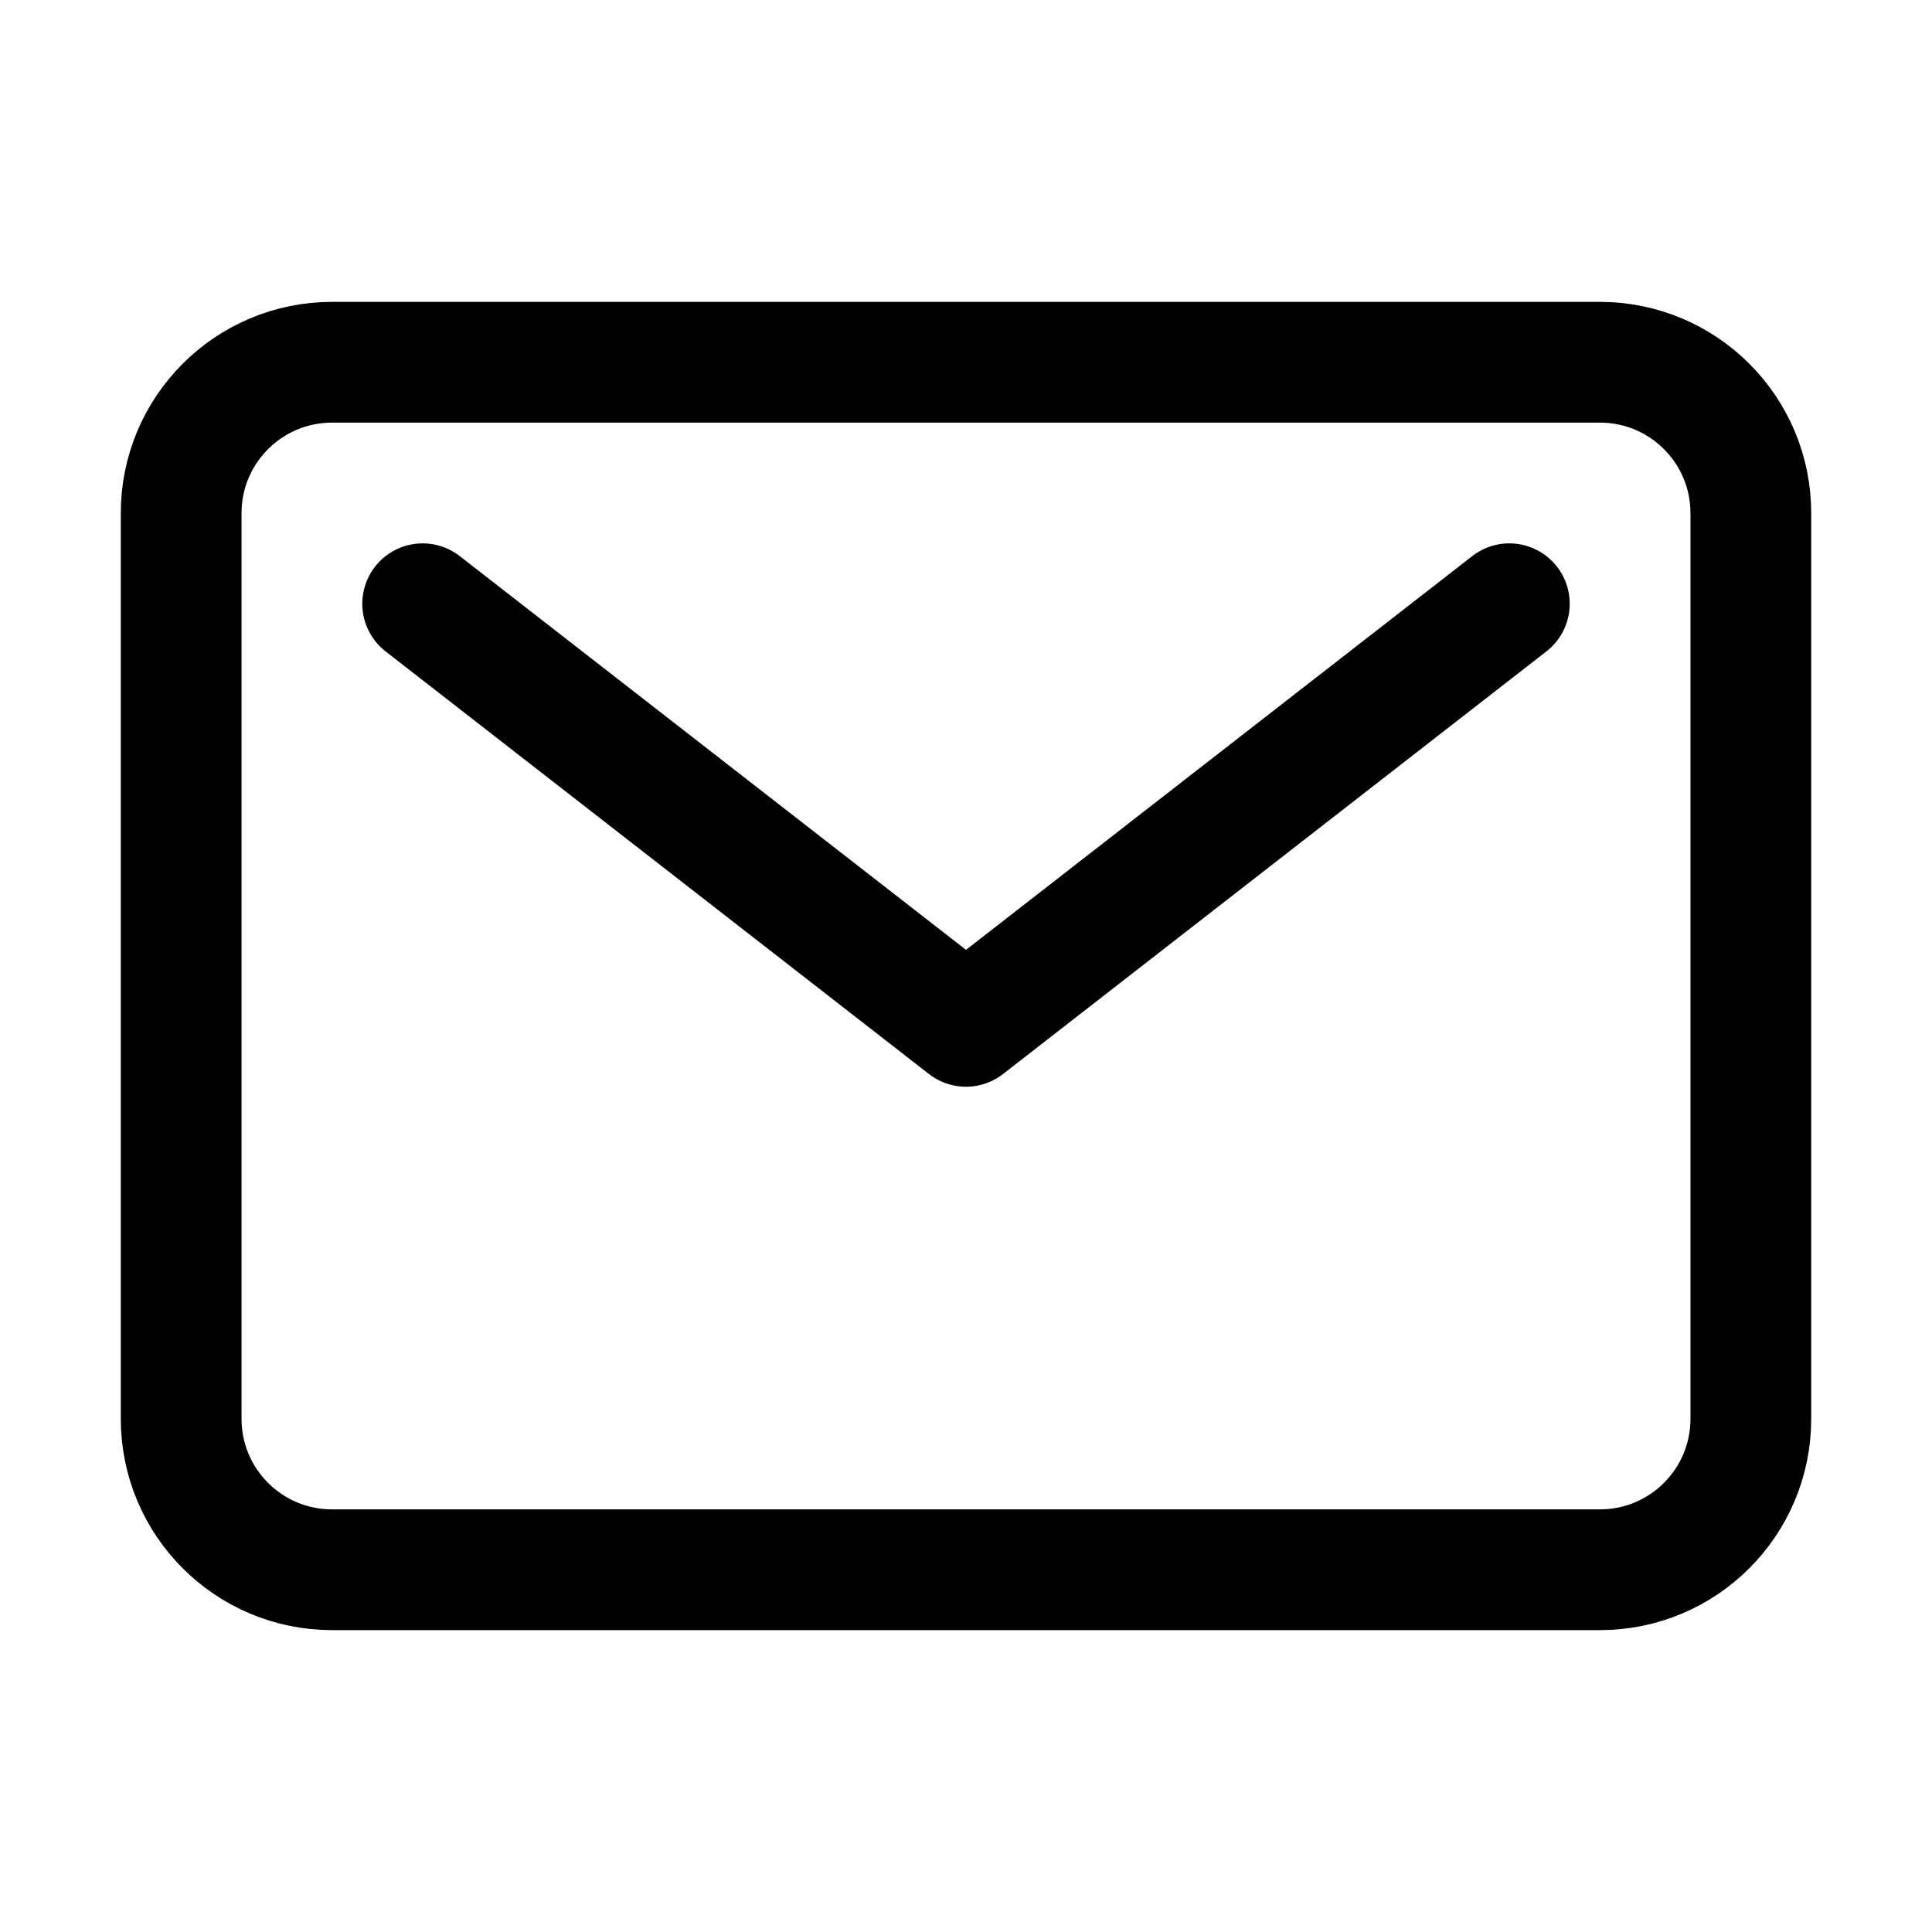
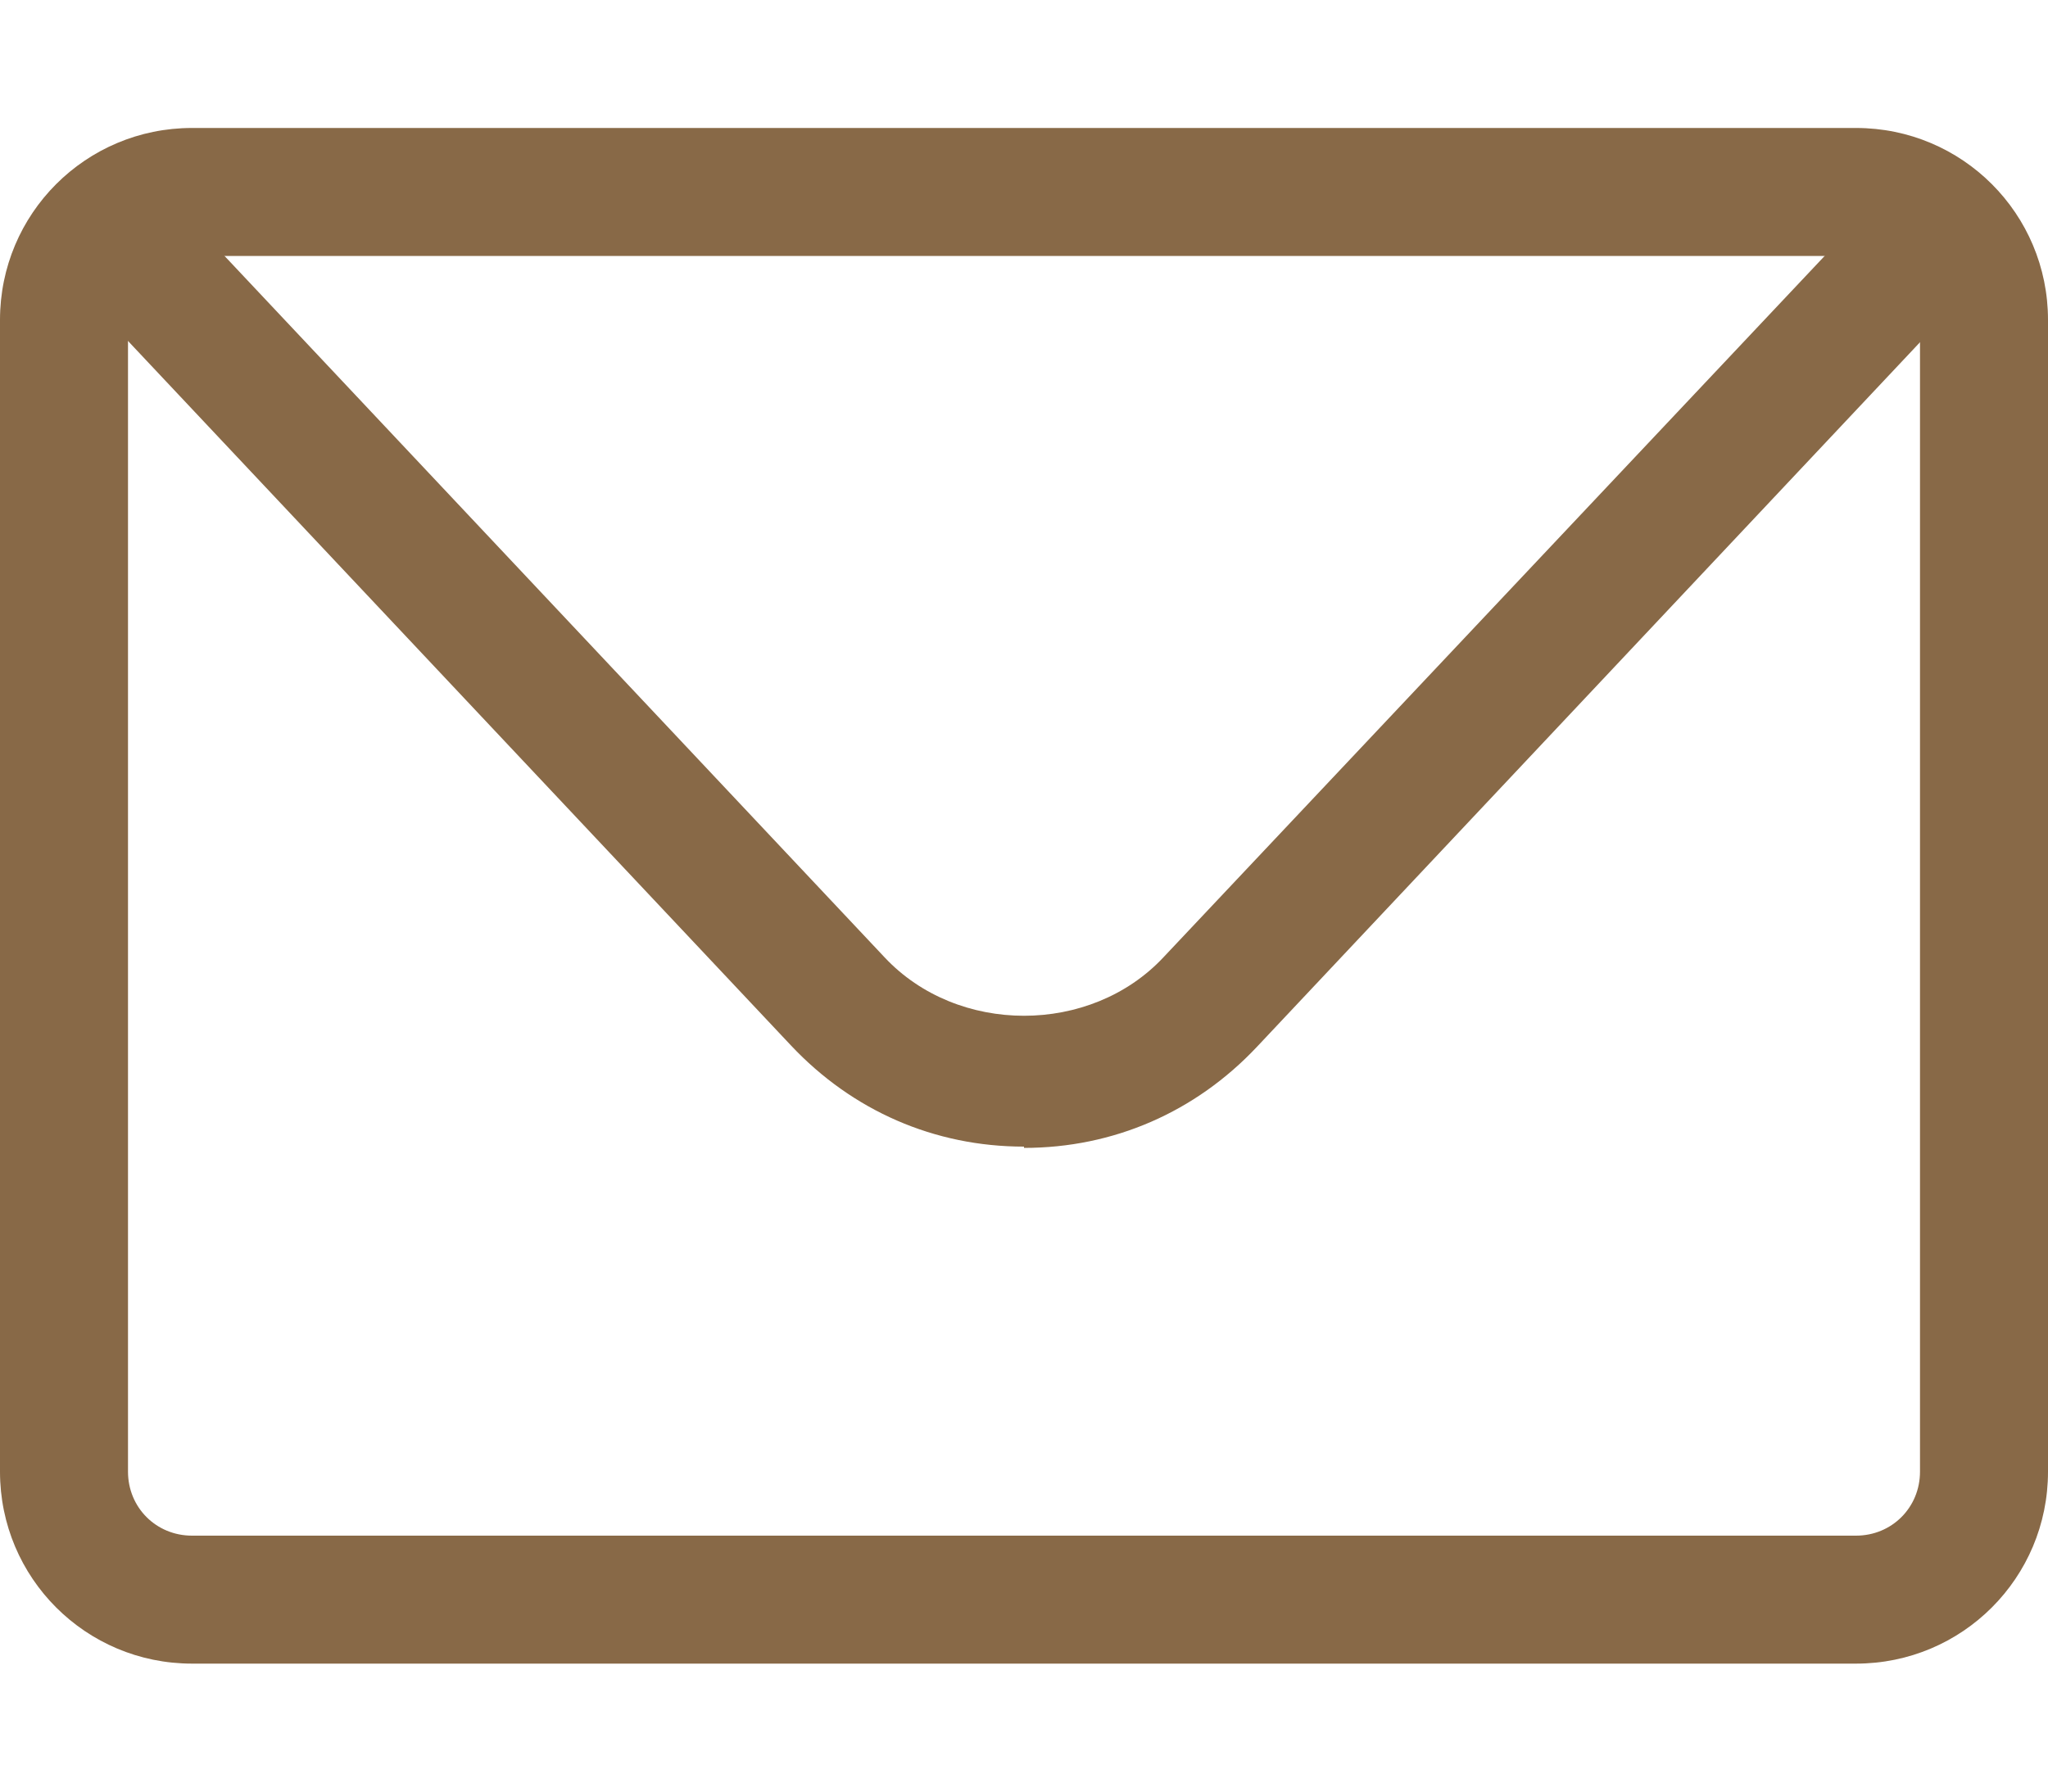
- <svg xmlns="http://www.w3.org/2000/svg" width="26" height="26" viewBox="0 0 26 26" fill="none">
-   <path d="M21.531 4.875H4.469C3.347 4.875 2.438 5.784 2.438 6.906V19.094C2.438 20.216 3.347 21.125 4.469 21.125H21.531C22.653 21.125 23.562 20.216 23.562 19.094V6.906C23.562 5.784 22.653 4.875 21.531 4.875Z" stroke="black" stroke-width="1.625" stroke-linecap="round" stroke-linejoin="round" />
-   <path d="M5.688 8.125L13 13.812L20.312 8.125" stroke="black" stroke-width="1.625" stroke-linecap="round" stroke-linejoin="round" />
+ <svg xmlns="http://www.w3.org/2000/svg" width="40" height="35" viewBox="0 0 40 35" fill="none">
+   <path d="M36.25 32.5H3.75C1.675 32.5 0 30.825 0 28.75V6.25C0 4.175 1.675 2.5 3.75 2.5H36.25C38.325 2.5 40 4.175 40 6.25V28.75C40 30.825 38.325 32.5 36.25 32.5ZM3.75 5C3.05 5 2.5 5.55 2.5 6.25V28.75C2.5 29.45 3.05 30 3.75 30H36.25C36.95 30 37.5 29.45 37.5 28.75V6.25C37.5 5.55 36.95 5 36.25 5H3.75Z" fill="#886947" />
+   <path d="M20 22.4C18.25 22.4 16.65 21.7 15.45 20.425L2.325 6.475C1.85 5.975 1.875 5.175 2.375 4.7C2.875 4.225 3.675 4.25 4.15 4.75L17.275 18.7C18.7 20.225 21.3 20.225 22.725 18.7L35.85 4.775C36.325 4.275 37.125 4.25 37.625 4.725C38.125 5.2 38.15 6 37.675 6.5L24.55 20.45C23.35 21.725 21.75 22.425 20 22.425V22.4Z" fill="#886947" />
</svg>
